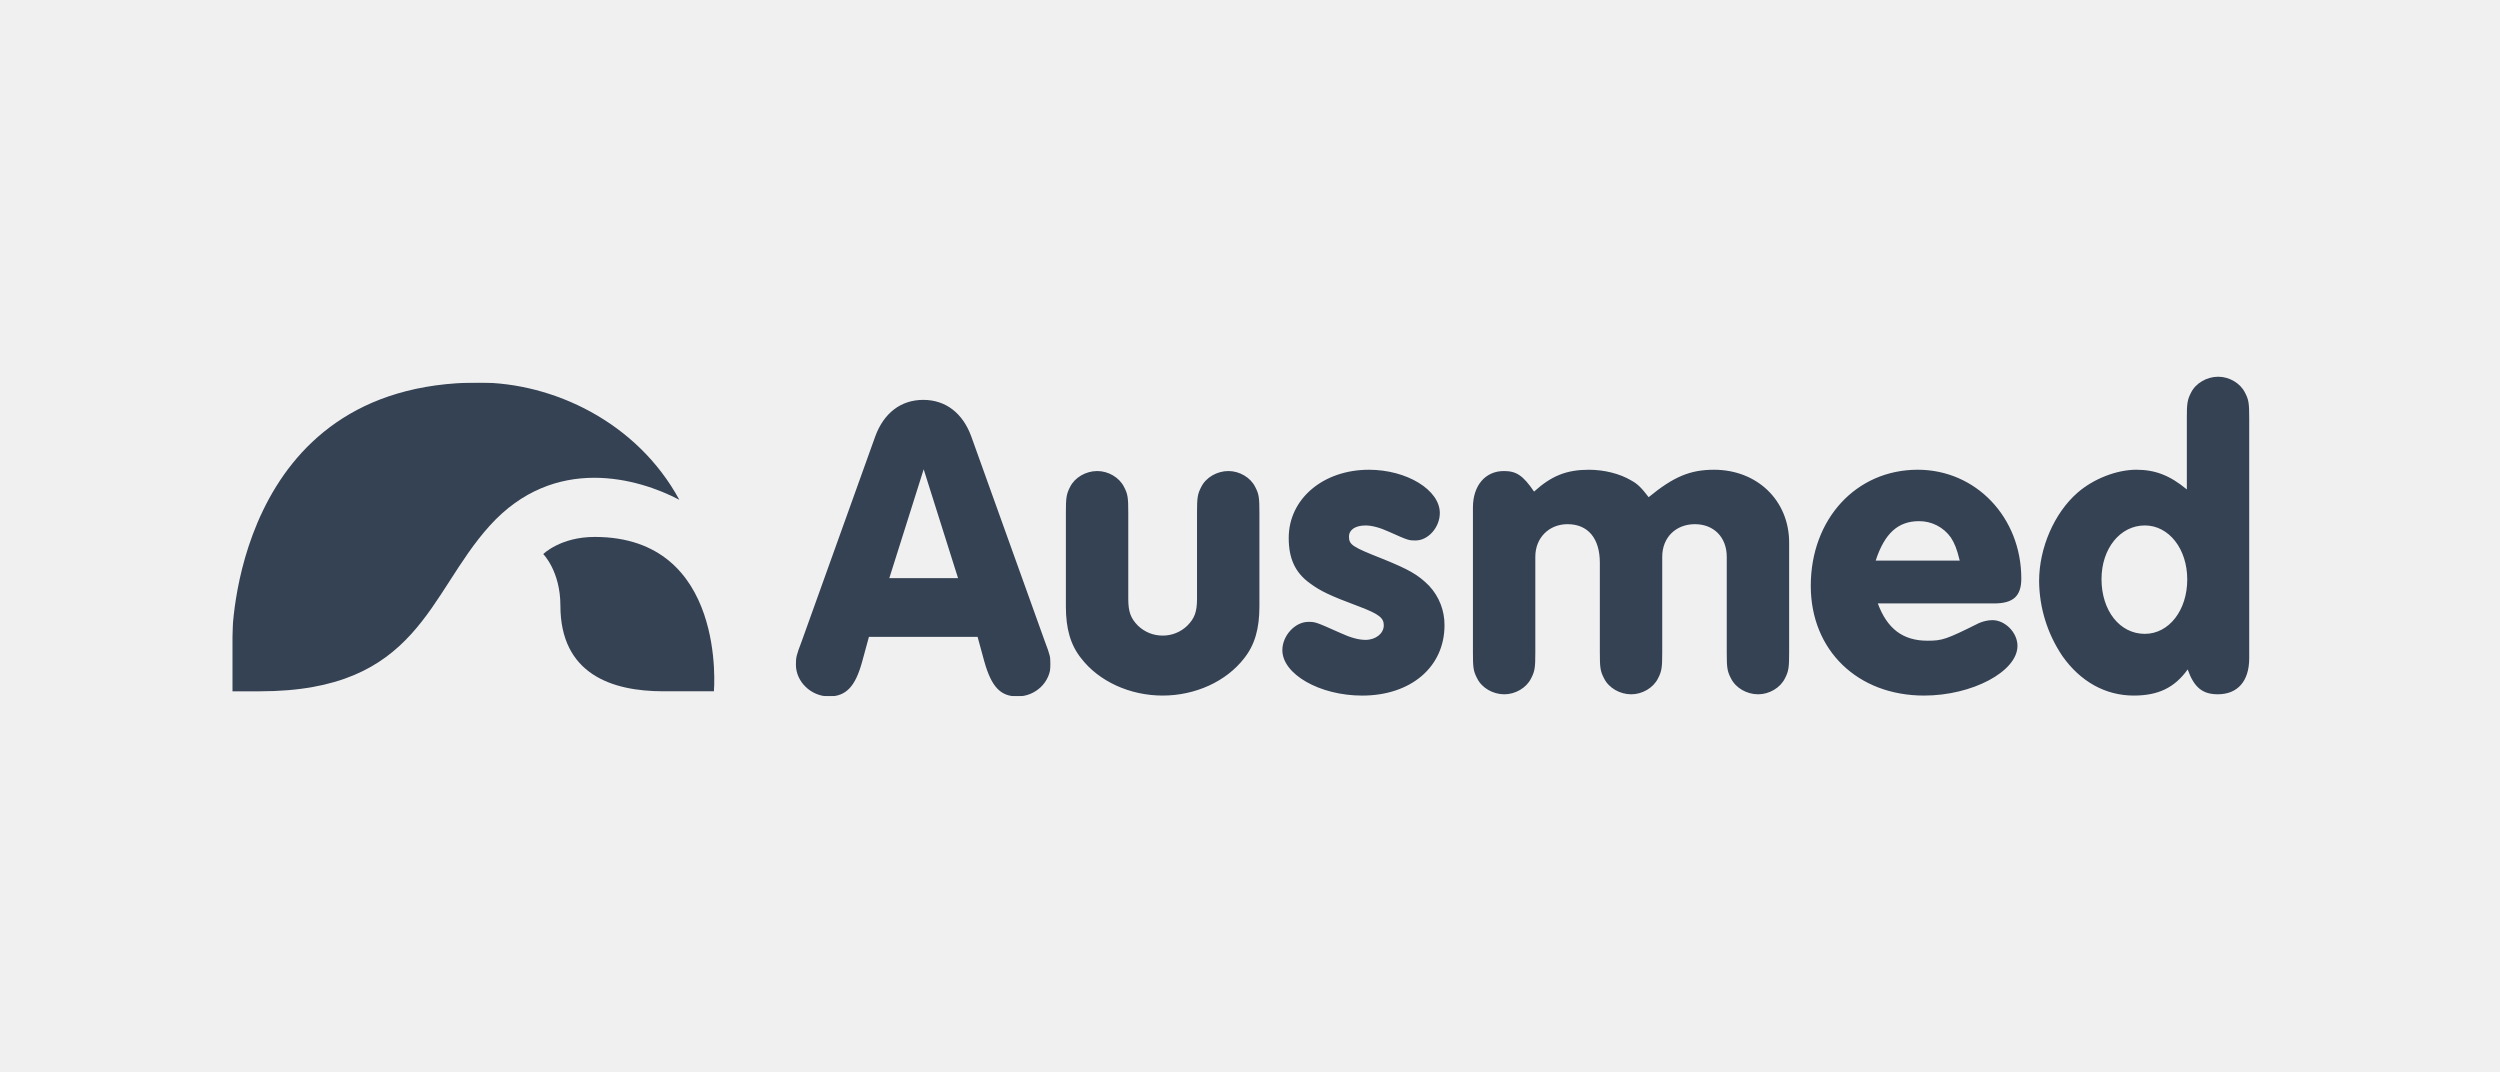
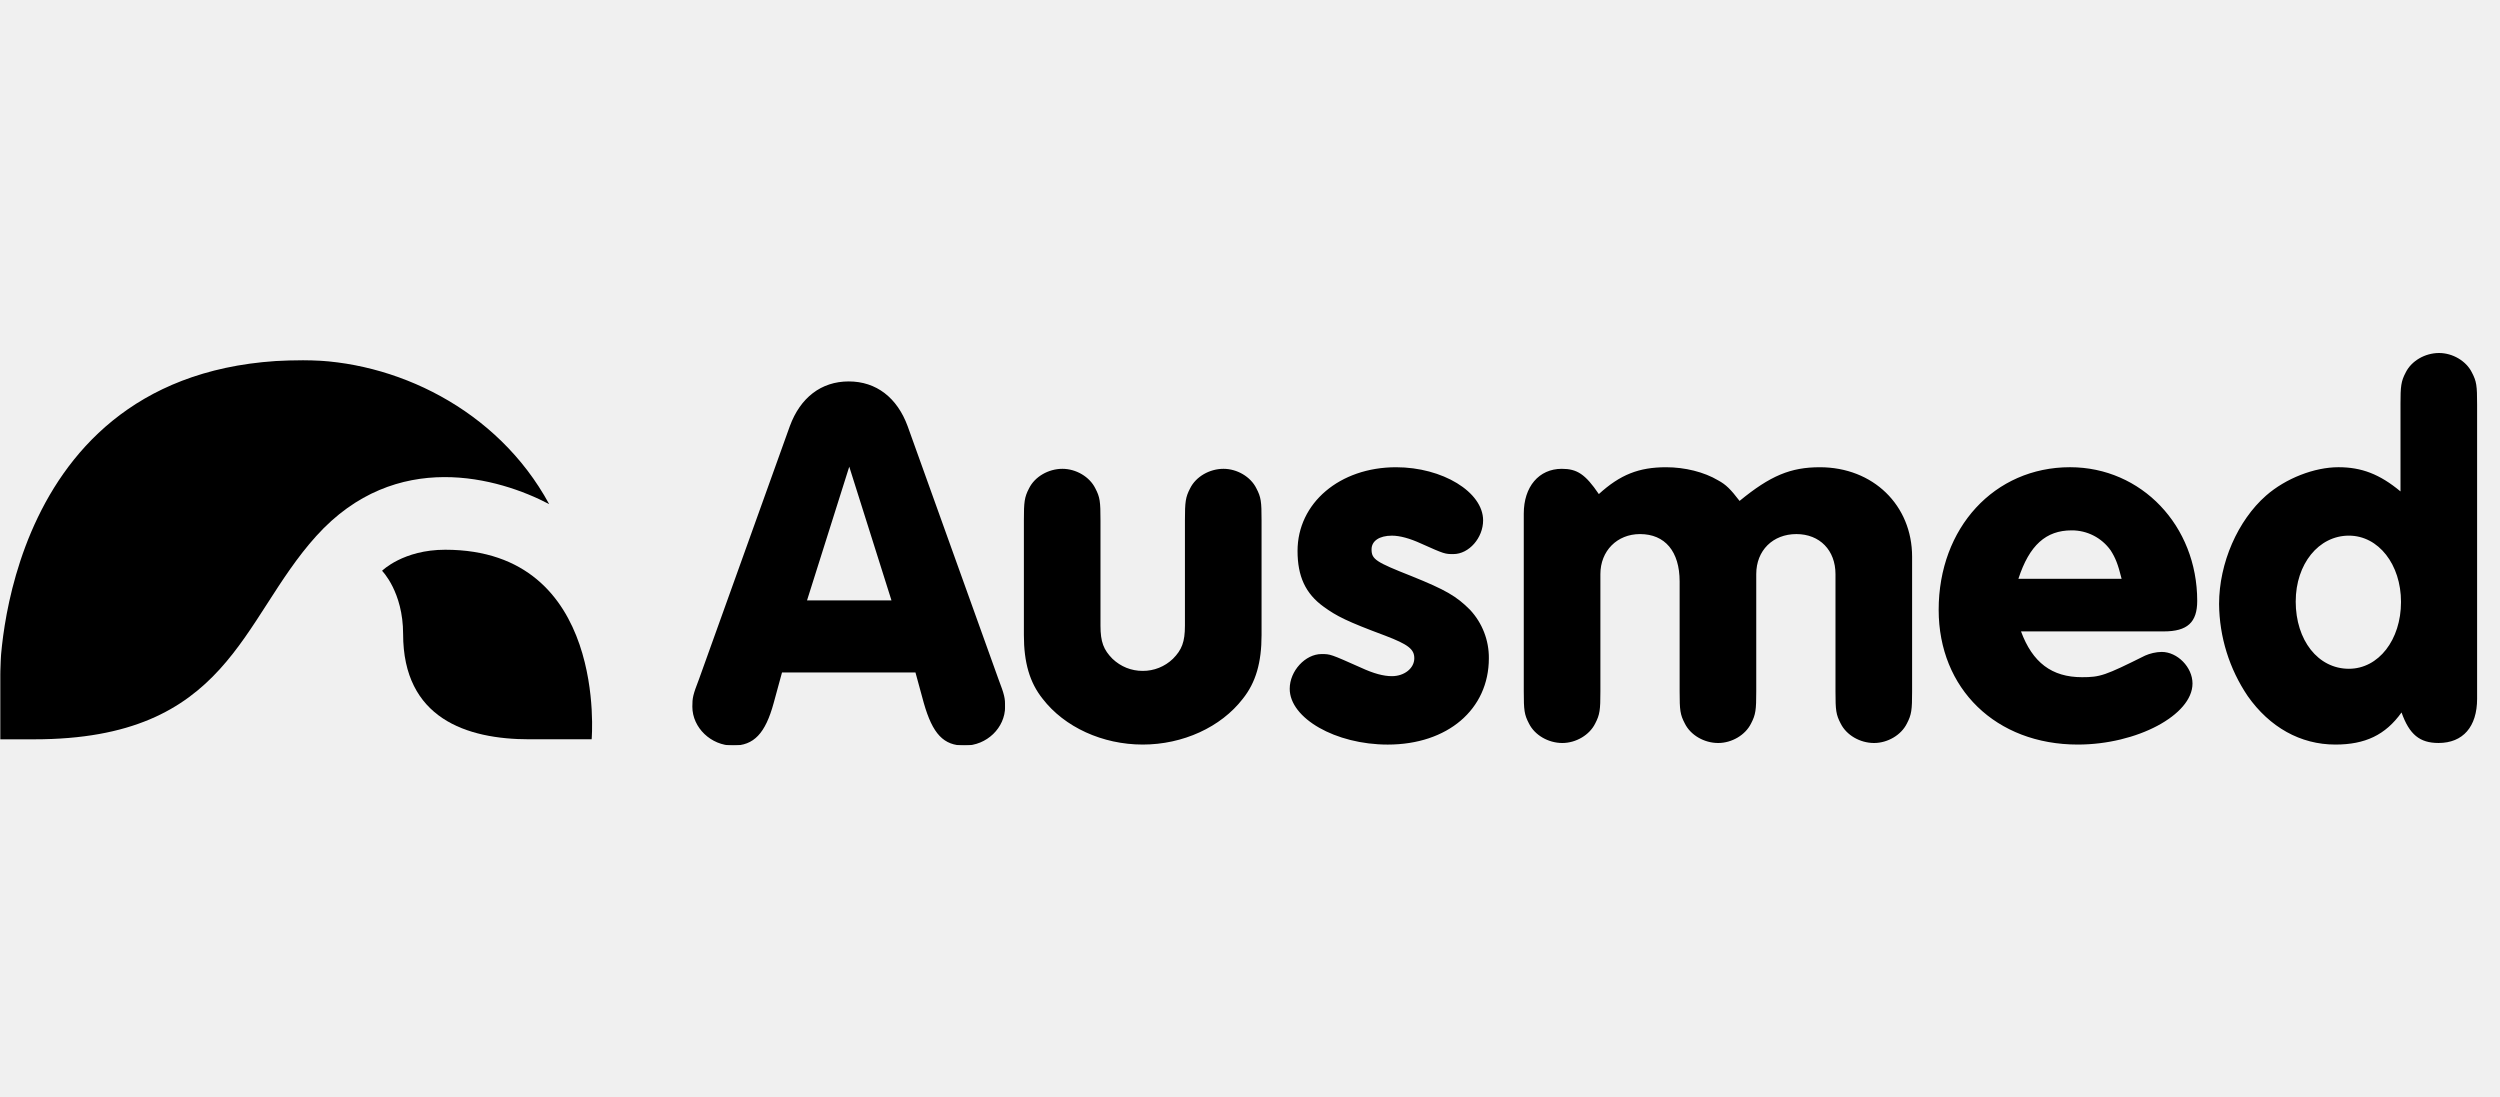
- <svg xmlns="http://www.w3.org/2000/svg" xmlns:xlink="http://www.w3.org/1999/xlink" width="140" height="60" viewBox="0 0 140 60">
+ <svg xmlns="http://www.w3.org/2000/svg" xmlns:xlink="http://www.w3.org/1999/xlink" width="114" height="50" viewBox="0 0 114 50">
  <defs>
    <path id="a" d="M.015.173h45.818v17.562H.015z" />
  </defs>
  <g fill="none" fill-rule="evenodd">
-     <g transform="translate(13 21.25)">
+     <g transform="translate(0 16.25)">
      <mask id="b" fill="#fff">
        <use xlink:href="#a" />
      </mask>
-       <path fill="#354254" d="M26.979 17.462s.753-8.644-6.677-8.644c-1.92 0-2.88.96-2.88.96s.96.96.96 2.882c0 3.841 2.881 4.802 5.762 4.802h2.835" mask="url(#b)" />
-       <path fill="#354254" d="M13.82.173C0 .173 0 14.502 0 14.502v2.961h1.555c8.885 0 9.397-5.43 12.867-9.271 3.638-4.028 8.342-2.65 10.62-1.454C22.673 2.376 17.968.173 13.82.173m24.906 4.858l-1.925 6.096h3.85L38.726 5.03zm-3.066 9.383l-.38 1.392c-.38 1.392-.904 1.944-1.855 1.944-.998 0-1.854-.816-1.854-1.776 0-.408.024-.528.31-1.272l4.135-11.519c.476-1.296 1.427-2.04 2.686-2.04 1.26 0 2.21.744 2.686 2.04l4.136 11.52c.285.743.309.887.309 1.271 0 .96-.832 1.776-1.854 1.776-.95 0-1.45-.528-1.854-1.944l-.38-1.392H35.66z" mask="url(#b)" />
+       <path fill="#000" d="M26.979 17.462s.753-8.644-6.677-8.644c-1.92 0-2.88.96-2.88.96s.96.96.96 2.882c0 3.841 2.881 4.802 5.762 4.802h2.835" mask="url(#b)" />
+       <path fill="#000" d="M13.82.173C0 .173 0 14.502 0 14.502v2.961h1.555c8.885 0 9.397-5.43 12.867-9.271 3.638-4.028 8.342-2.65 10.62-1.454C22.673 2.376 17.968.173 13.82.173m24.906 4.858l-1.925 6.096h3.85L38.726 5.03zm-3.066 9.383l-.38 1.392c-.38 1.392-.904 1.944-1.855 1.944-.998 0-1.854-.816-1.854-1.776 0-.408.024-.528.31-1.272l4.135-11.519c.476-1.296 1.427-2.04 2.686-2.04 1.26 0 2.21.744 2.686 2.04l4.136 11.52c.285.743.309.887.309 1.271 0 .96-.832 1.776-1.854 1.776-.95 0-1.45-.528-1.854-1.944l-.38-1.392H35.66z" mask="url(#b)" />
    </g>
-     <path fill="#354254" d="M70.527 33.96c0 1.248-.261 2.16-.855 2.904-.999 1.296-2.734 2.088-4.564 2.088s-3.566-.792-4.564-2.088c-.594-.744-.855-1.656-.855-2.904v-5.23c0-.84.024-1.056.237-1.464.262-.528.88-.888 1.521-.888.619 0 1.236.36 1.498.888.214.408.238.6.238 1.464v4.8c0 .743.142 1.103.546 1.511.38.36.856.552 1.379.552a1.97 1.97 0 0 0 1.378-.552c.405-.408.547-.768.547-1.511v-4.8c0-.84.024-1.056.238-1.464.261-.528.88-.888 1.521-.888.618 0 1.236.36 1.498.888.214.408.237.6.237 1.464v5.231M80.63 28.73c0 .792-.642 1.536-1.355 1.536-.38 0-.404 0-1.474-.48-.523-.24-.974-.36-1.33-.36-.571 0-.928.24-.928.624 0 .456.19.576 1.83 1.224 1.546.624 2.045.912 2.663 1.536a3.2 3.2 0 0 1 .856 2.207c0 2.328-1.878 3.936-4.612 3.936-2.377 0-4.468-1.2-4.468-2.544 0-.816.713-1.584 1.45-1.584.404 0 .404 0 1.806.624.57.264 1.022.384 1.402.384.57 0 1.022-.36 1.022-.816 0-.408-.261-.624-1.33-1.032-1.736-.647-2.211-.887-2.805-1.32-.832-.6-1.189-1.391-1.189-2.543 0-2.184 1.925-3.816 4.493-3.816 2.115 0 3.969 1.128 3.969 2.424m1.854-.312c0-1.224.689-2.04 1.735-2.04.69 0 1.07.24 1.688 1.152.974-.888 1.83-1.224 3.066-1.224.856 0 1.735.216 2.377.6.356.192.57.408.974.936 1.403-1.152 2.33-1.536 3.661-1.536 2.424 0 4.207 1.728 4.207 4.08v6.143c0 .84-.024 1.056-.238 1.464-.261.528-.88.888-1.497.888-.642 0-1.26-.36-1.521-.888-.214-.408-.238-.6-.238-1.464v-5.351c0-1.08-.713-1.824-1.783-1.824-1.07 0-1.83.744-1.83 1.823v5.352c0 .84-.024 1.056-.238 1.464-.261.528-.88.888-1.497.888-.642 0-1.26-.36-1.521-.888-.214-.408-.238-.6-.238-1.464v-5.015c0-1.369-.666-2.16-1.807-2.16-1.045 0-1.806.767-1.806 1.823v5.352c0 .84-.024 1.056-.238 1.464-.261.528-.88.888-1.497.888-.642 0-1.26-.36-1.521-.888-.214-.408-.238-.6-.238-1.464v-8.111m27.261 2.974c-.166-.672-.285-.96-.499-1.295a2.167 2.167 0 0 0-1.782-.912c-1.165 0-1.925.672-2.425 2.208h4.707zm-4.587 2.4c.523 1.416 1.402 2.088 2.781 2.088.832 0 1.046-.072 2.876-.984.214-.096.5-.168.761-.168.713 0 1.402.696 1.402 1.44 0 1.44-2.543 2.784-5.229 2.784-3.732 0-6.346-2.544-6.346-6.144 0-3.743 2.543-6.503 5.99-6.503 3.256 0 5.8 2.664 5.8 6.095 0 .984-.452 1.392-1.522 1.392h-6.513zm12.526-1.368c0 1.776 1.023 3.072 2.425 3.072 1.355 0 2.377-1.32 2.377-3.048 0-1.704-1.022-3.023-2.377-3.023-1.379 0-2.424 1.295-2.424 3zm4.778-8.975c0-.84.024-1.056.238-1.464.261-.528.88-.888 1.521-.888.618 0 1.236.36 1.497.888.214.408.238.6.238 1.464v13.415c0 1.272-.642 2.016-1.759 2.016-.856 0-1.33-.384-1.687-1.392-.737 1.032-1.664 1.464-3.019 1.464-1.593 0-2.995-.792-3.993-2.208a7.61 7.61 0 0 1-1.308-4.2c0-1.871.856-3.815 2.14-4.943.903-.792 2.21-1.296 3.303-1.296 1.047 0 1.878.312 2.83 1.104v-3.96z" />
+     <path fill="#000" d="M57.527 28.96c0 1.248-.261 2.16-.855 2.904-.999 1.296-2.734 2.088-4.564 2.088s-3.566-.792-4.564-2.088c-.594-.744-.855-1.656-.855-2.904v-5.23c0-.84.023-1.056.237-1.464.261-.528.88-.888 1.521-.888.618 0 1.236.36 1.498.888.214.408.237.6.237 1.464v4.8c0 .743.143 1.103.547 1.511.38.36.856.552 1.379.552a1.97 1.97 0 0 0 1.378-.552c.405-.408.547-.768.547-1.511v-4.8c0-.84.024-1.056.238-1.464.261-.528.88-.888 1.521-.888.618 0 1.236.36 1.497.888.215.408.238.6.238 1.464v5.231M67.63 23.73c0 .792-.642 1.536-1.355 1.536-.38 0-.404 0-1.474-.48-.523-.24-.974-.36-1.33-.36-.571 0-.928.24-.928.624 0 .456.19.576 1.83 1.224 1.546.624 2.044.912 2.663 1.536a3.2 3.2 0 0 1 .856 2.207c0 2.328-1.878 3.936-4.612 3.936-2.377 0-4.469-1.2-4.469-2.544 0-.816.713-1.584 1.45-1.584.404 0 .404 0 1.807.624.57.264 1.022.384 1.402.384.57 0 1.022-.36 1.022-.816 0-.408-.261-.624-1.33-1.032-1.736-.647-2.211-.887-2.806-1.32-.831-.6-1.188-1.391-1.188-2.543 0-2.184 1.925-3.816 4.492-3.816 2.116 0 3.97 1.128 3.97 2.424m1.854-.312c0-1.224.689-2.04 1.735-2.04.69 0 1.07.24 1.688 1.152.974-.888 1.83-1.224 3.066-1.224.856 0 1.735.216 2.377.6.356.192.57.408.974.936 1.403-1.152 2.33-1.536 3.661-1.536 2.424 0 4.207 1.728 4.207 4.08v6.143c0 .84-.024 1.056-.238 1.464-.261.528-.88.888-1.497.888-.642 0-1.26-.36-1.522-.888-.213-.408-.237-.6-.237-1.464v-5.351c0-1.08-.713-1.824-1.783-1.824-1.07 0-1.83.744-1.83 1.824v5.351c0 .84-.024 1.056-.238 1.464-.261.528-.88.888-1.497.888-.642 0-1.26-.36-1.521-.888-.214-.408-.238-.6-.238-1.464v-5.015c0-1.368-.666-2.16-1.807-2.16-1.046 0-1.806.768-1.806 1.824v5.351c0 .84-.024 1.056-.238 1.464-.261.528-.88.888-1.497.888-.642 0-1.26-.36-1.522-.888-.213-.408-.237-.6-.237-1.464v-8.111m27.261 2.974c-.166-.672-.285-.96-.499-1.295a2.167 2.167 0 0 0-1.782-.912c-1.165 0-1.925.672-2.425 2.208h4.707zm-4.587 2.4c.523 1.416 1.402 2.088 2.781 2.088.832 0 1.046-.072 2.876-.984.214-.096.5-.168.761-.168.713 0 1.402.696 1.402 1.44 0 1.44-2.543 2.784-5.229 2.784-3.732 0-6.346-2.544-6.346-6.144 0-3.743 2.543-6.503 5.99-6.503 3.256 0 5.8 2.664 5.8 6.095 0 .984-.452 1.392-1.522 1.392h-6.513zm12.526-1.368c0 1.776 1.023 3.072 2.425 3.072 1.355 0 2.377-1.32 2.377-3.048 0-1.704-1.022-3.023-2.377-3.023-1.379 0-2.424 1.295-2.424 3zm4.778-8.975c0-.84.024-1.056.238-1.464.261-.528.88-.888 1.521-.888.618 0 1.236.36 1.497.888.214.408.238.6.238 1.464v13.415c0 1.272-.642 2.016-1.759 2.016-.856 0-1.33-.384-1.687-1.392-.737 1.032-1.664 1.464-3.019 1.464-1.593 0-2.995-.792-3.993-2.208a7.61 7.61 0 0 1-1.308-4.2c0-1.872.856-3.815 2.14-4.943.903-.792 2.21-1.296 3.303-1.296 1.047 0 1.878.312 2.83 1.104v-3.96z" />
  </g>
</svg>
